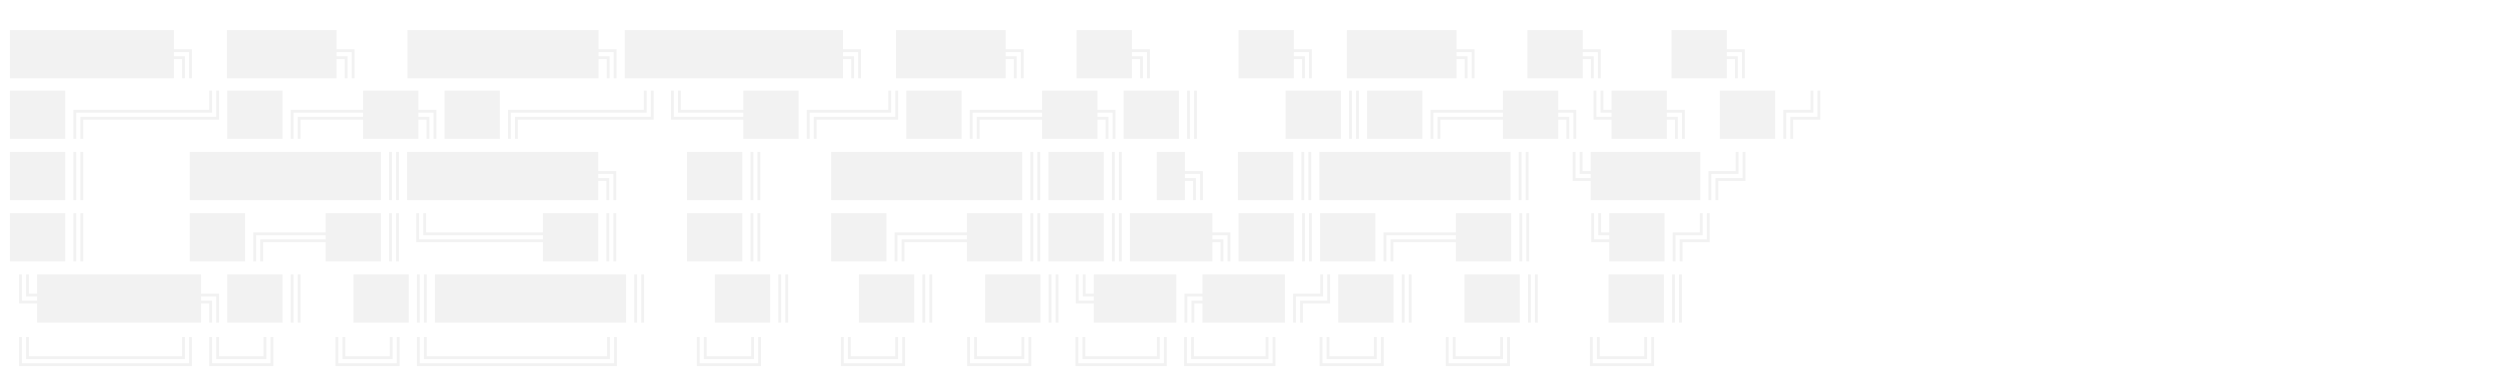
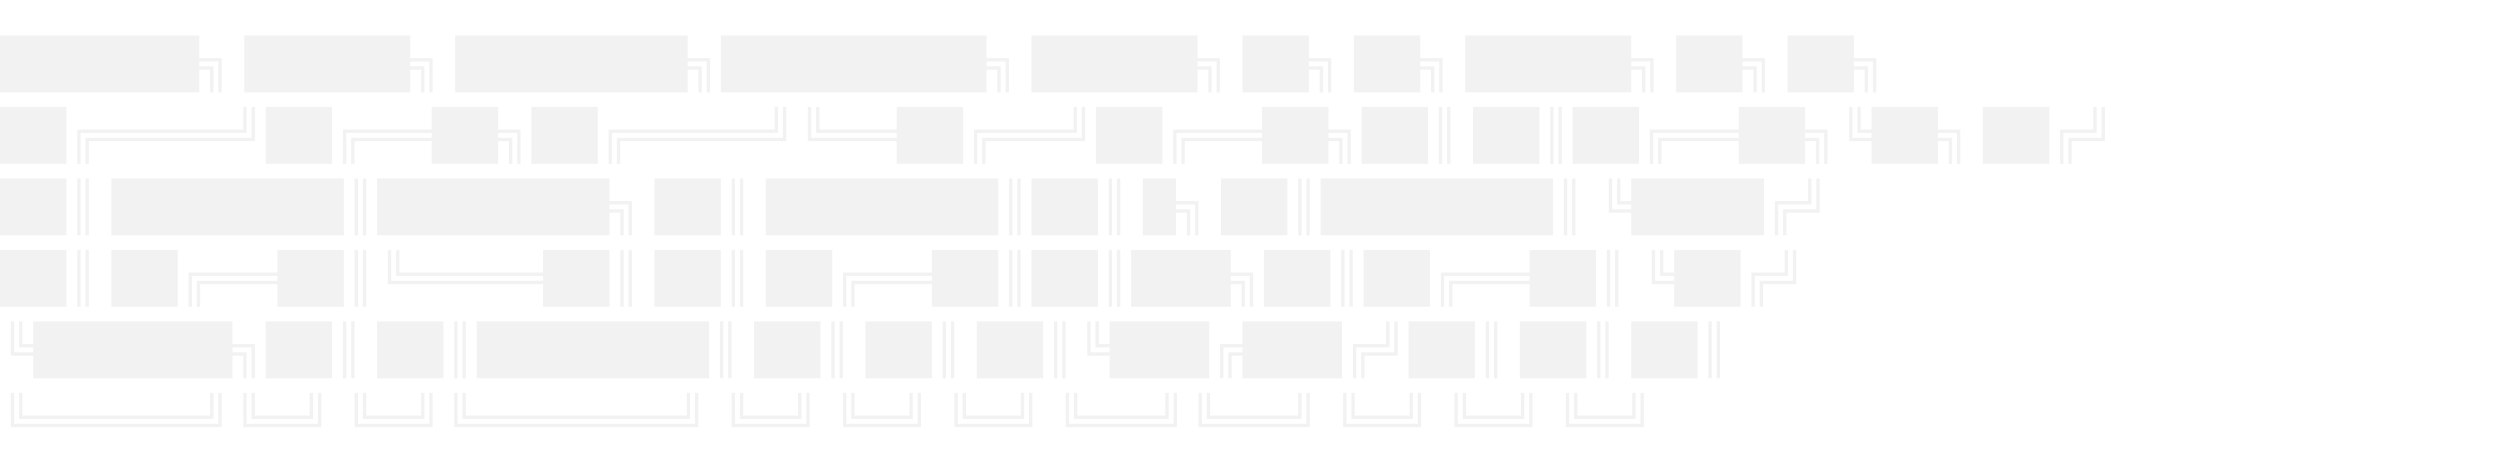
- <svg xmlns="http://www.w3.org/2000/svg" width="755" height="115">
-   <text x="3" y="20">   ██████╗   ████╗      ███████╗████████╗   ████╗      ██╗            ██╗   ████╗      ██╗         ██╗</text>
-   <text x="3" y="38.3">██╔════╝██╔══██╗██╔════╝╚══██╔══╝██╔══██╗██║            ██║██╔══██╗╚██╗   ██╔╝</text>
-   <text x="3" y="56.8">██║               ███████║███████╗         ██║         ███████║██║   █╗   ██║███████║   ╚████╔╝   </text>
-   <text x="3" y="75.3">██║               ██╔══██║╚════██║         ██║         ██╔══██║██║███╗██║██╔══██║      ╚██╔╝      </text>
-   <text x="3" y="93.8">╚██████╗██║      ██║███████║         ██║         ██║      ██║╚███╔███╔╝██║      ██║         ██║         </text>
-   <text x="3" y="112.7">   ╚═════╝╚═╝      ╚═╝╚══════╝         ╚═╝         ╚═╝      ╚═╝   ╚══╝╚══╝   ╚═╝      ╚═╝         ╚═╝         </text>
+ <svg xmlns="http://www.w3.org/2000/svg" width="640" height="115">
+   <text x="0" y="20"> ██████╗ █████╗ ███████╗████████╗ █████╗ ██╗    ██╗ █████╗ ██╗   ██╗</text>
+   <text x="0" y="38.3">██╔════╝██╔══██╗██╔════╝╚══██╔══╝██╔══██╗██║    ██║██╔══██╗╚██╗ ██╔╝</text>
+   <text x="0" y="56.6">██║     ███████║███████╗   ██║   ███████║██║ █╗ ██║███████║ ╚████╔╝ </text>
+   <text x="0" y="74.9">██║     ██╔══██║╚════██║   ██║   ██╔══██║██║███╗██║██╔══██║  ╚██╔╝  </text>
+   <text x="0" y="93.2">╚██████╗██║  ██║███████║   ██║   ██║  ██║╚███╔███╔╝██║  ██║   ██║   </text>
+   <text x="0" y="111.5"> ╚═════╝╚═╝  ╚═╝╚══════╝   ╚═╝   ╚═╝  ╚═╝ ╚══╝╚══╝ ╚═╝  ╚═╝   ╚═╝   </text>
  <style>
+ @font-face { font-family: Cascadia Code; src: url(https://terminalnuget.blob.core.windows.net/feed/Cascadia.ttf); }
text {
-     line-height: 0;
-     fill: #f2f2f2;
-     stroke: none;
-     white-space: pre;
-     letter-spacing: -0.3px;
+ 	font-family: Cascadia Code !important;
+ 	fill: #f2f2f2;
+ 	stroke: none;
+ 	white-space: pre;
}
</style>
</svg>
